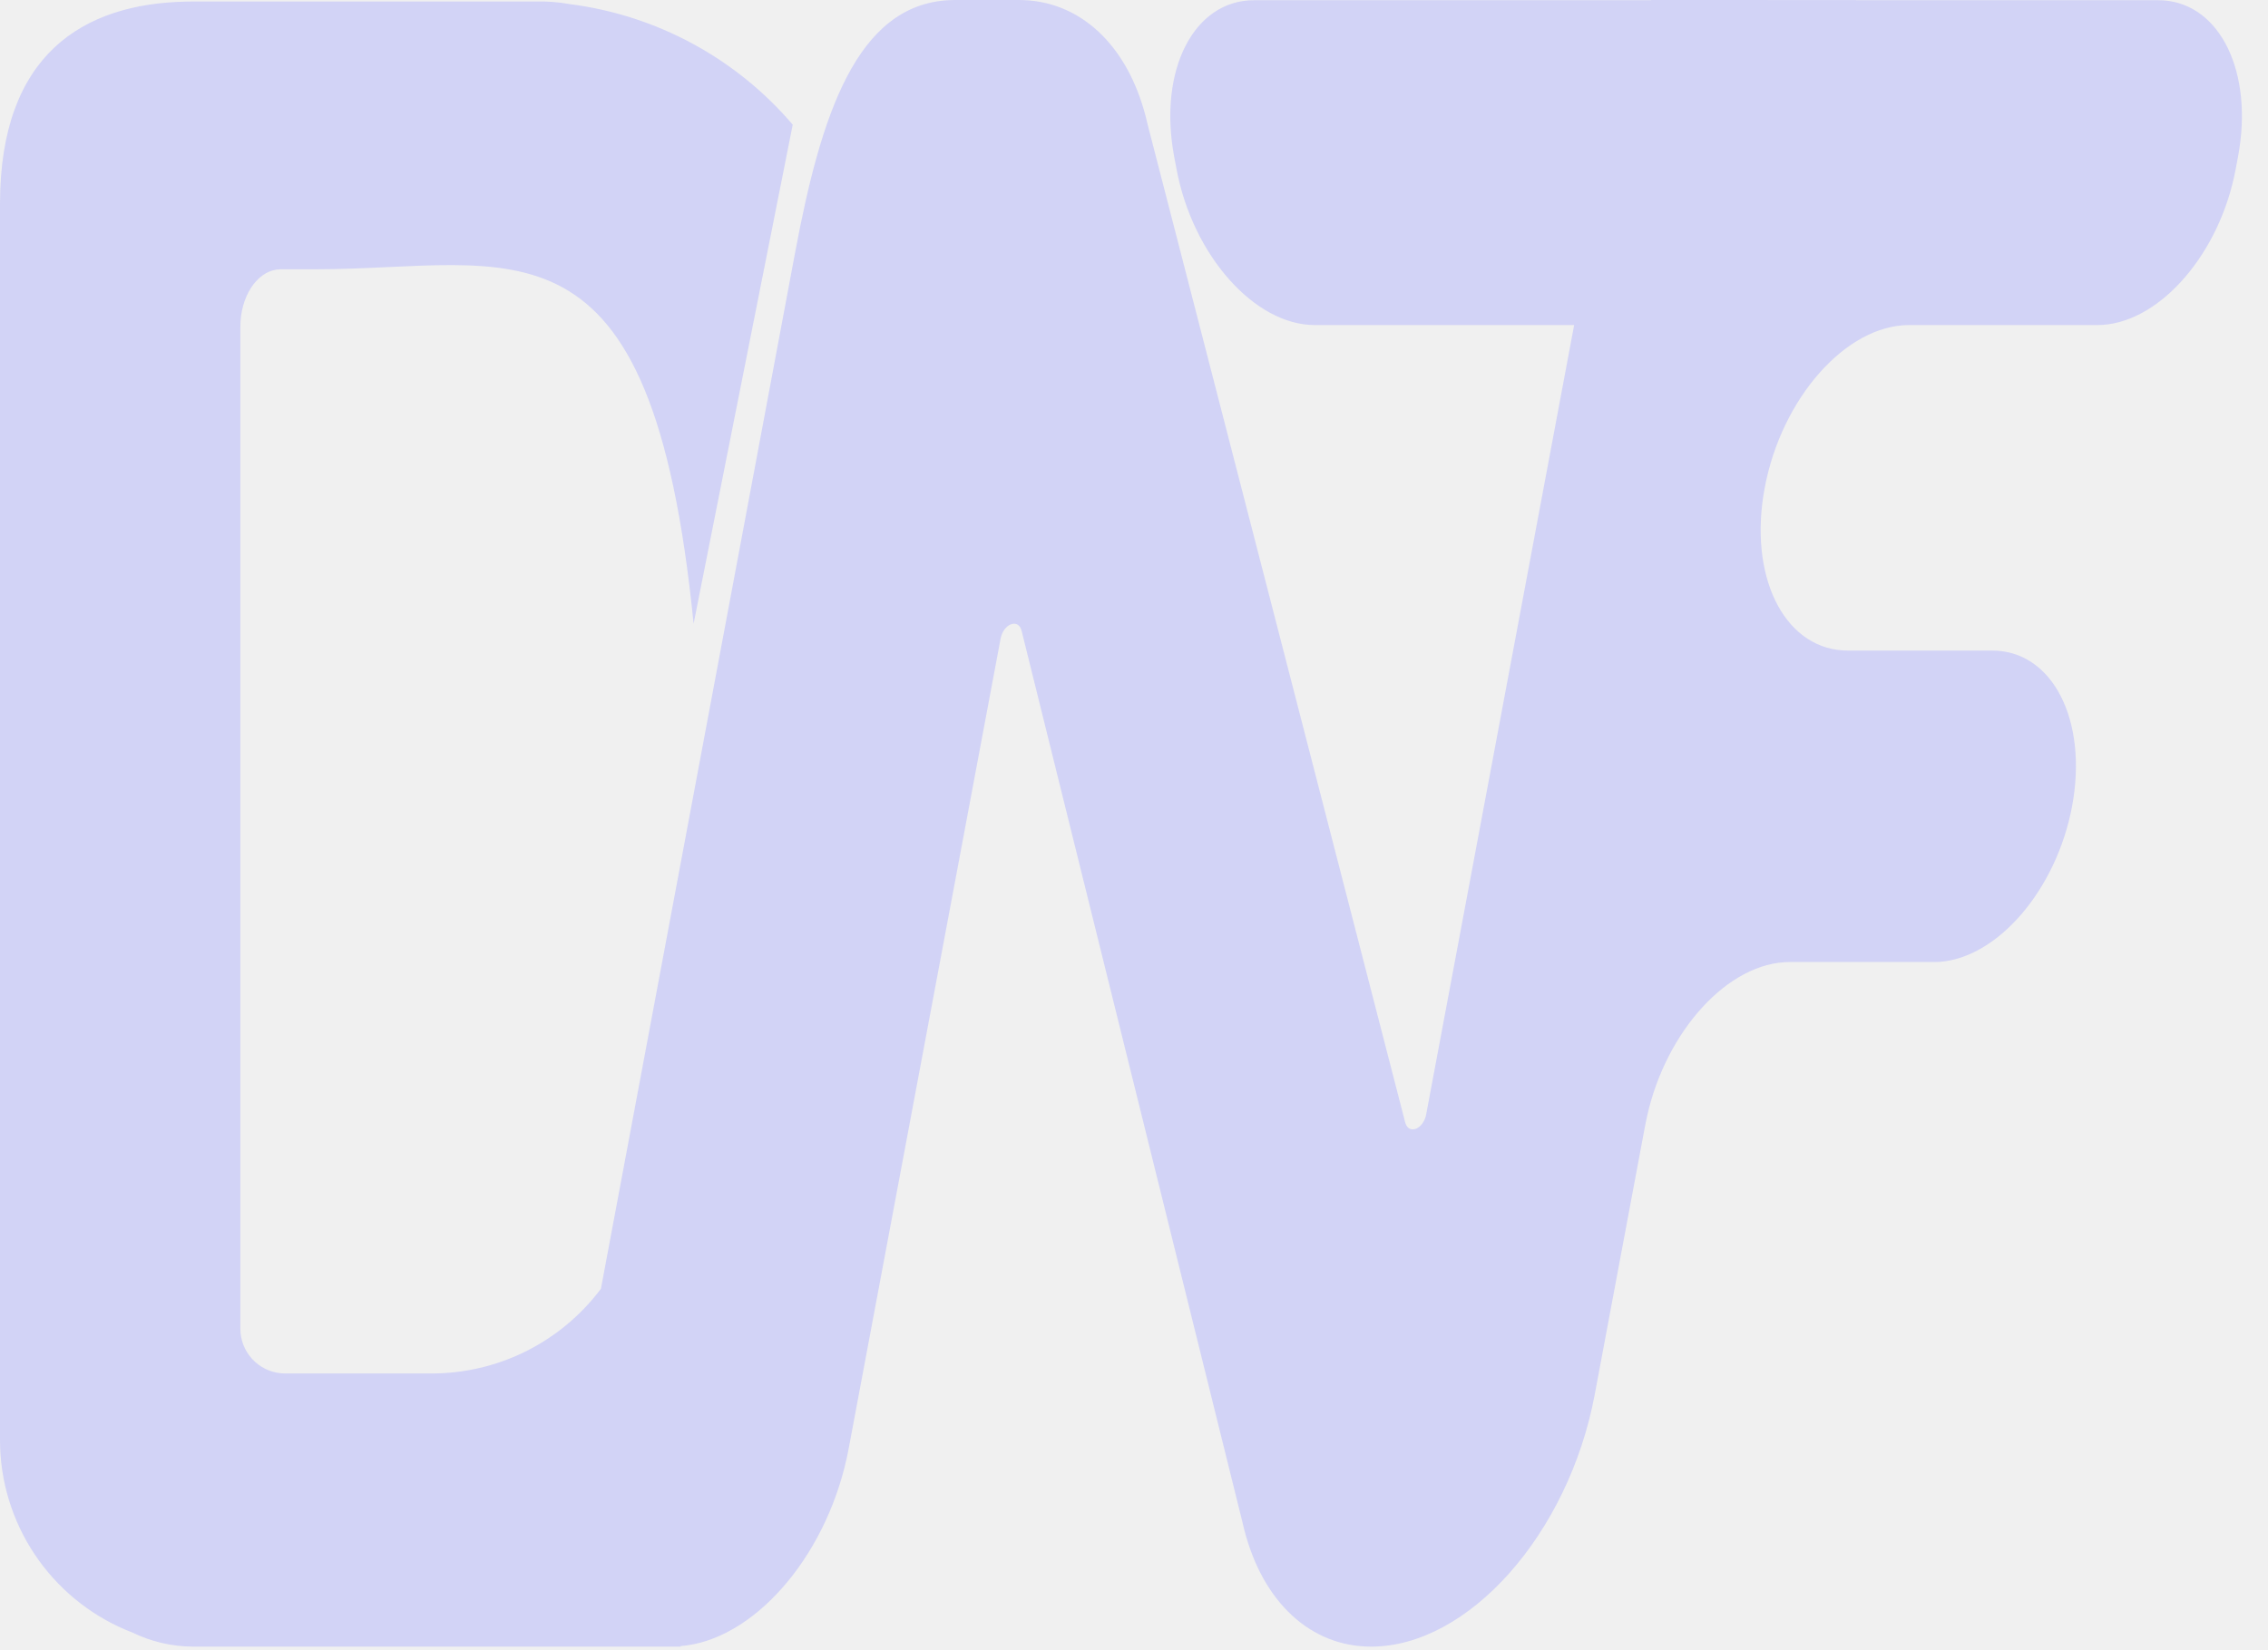
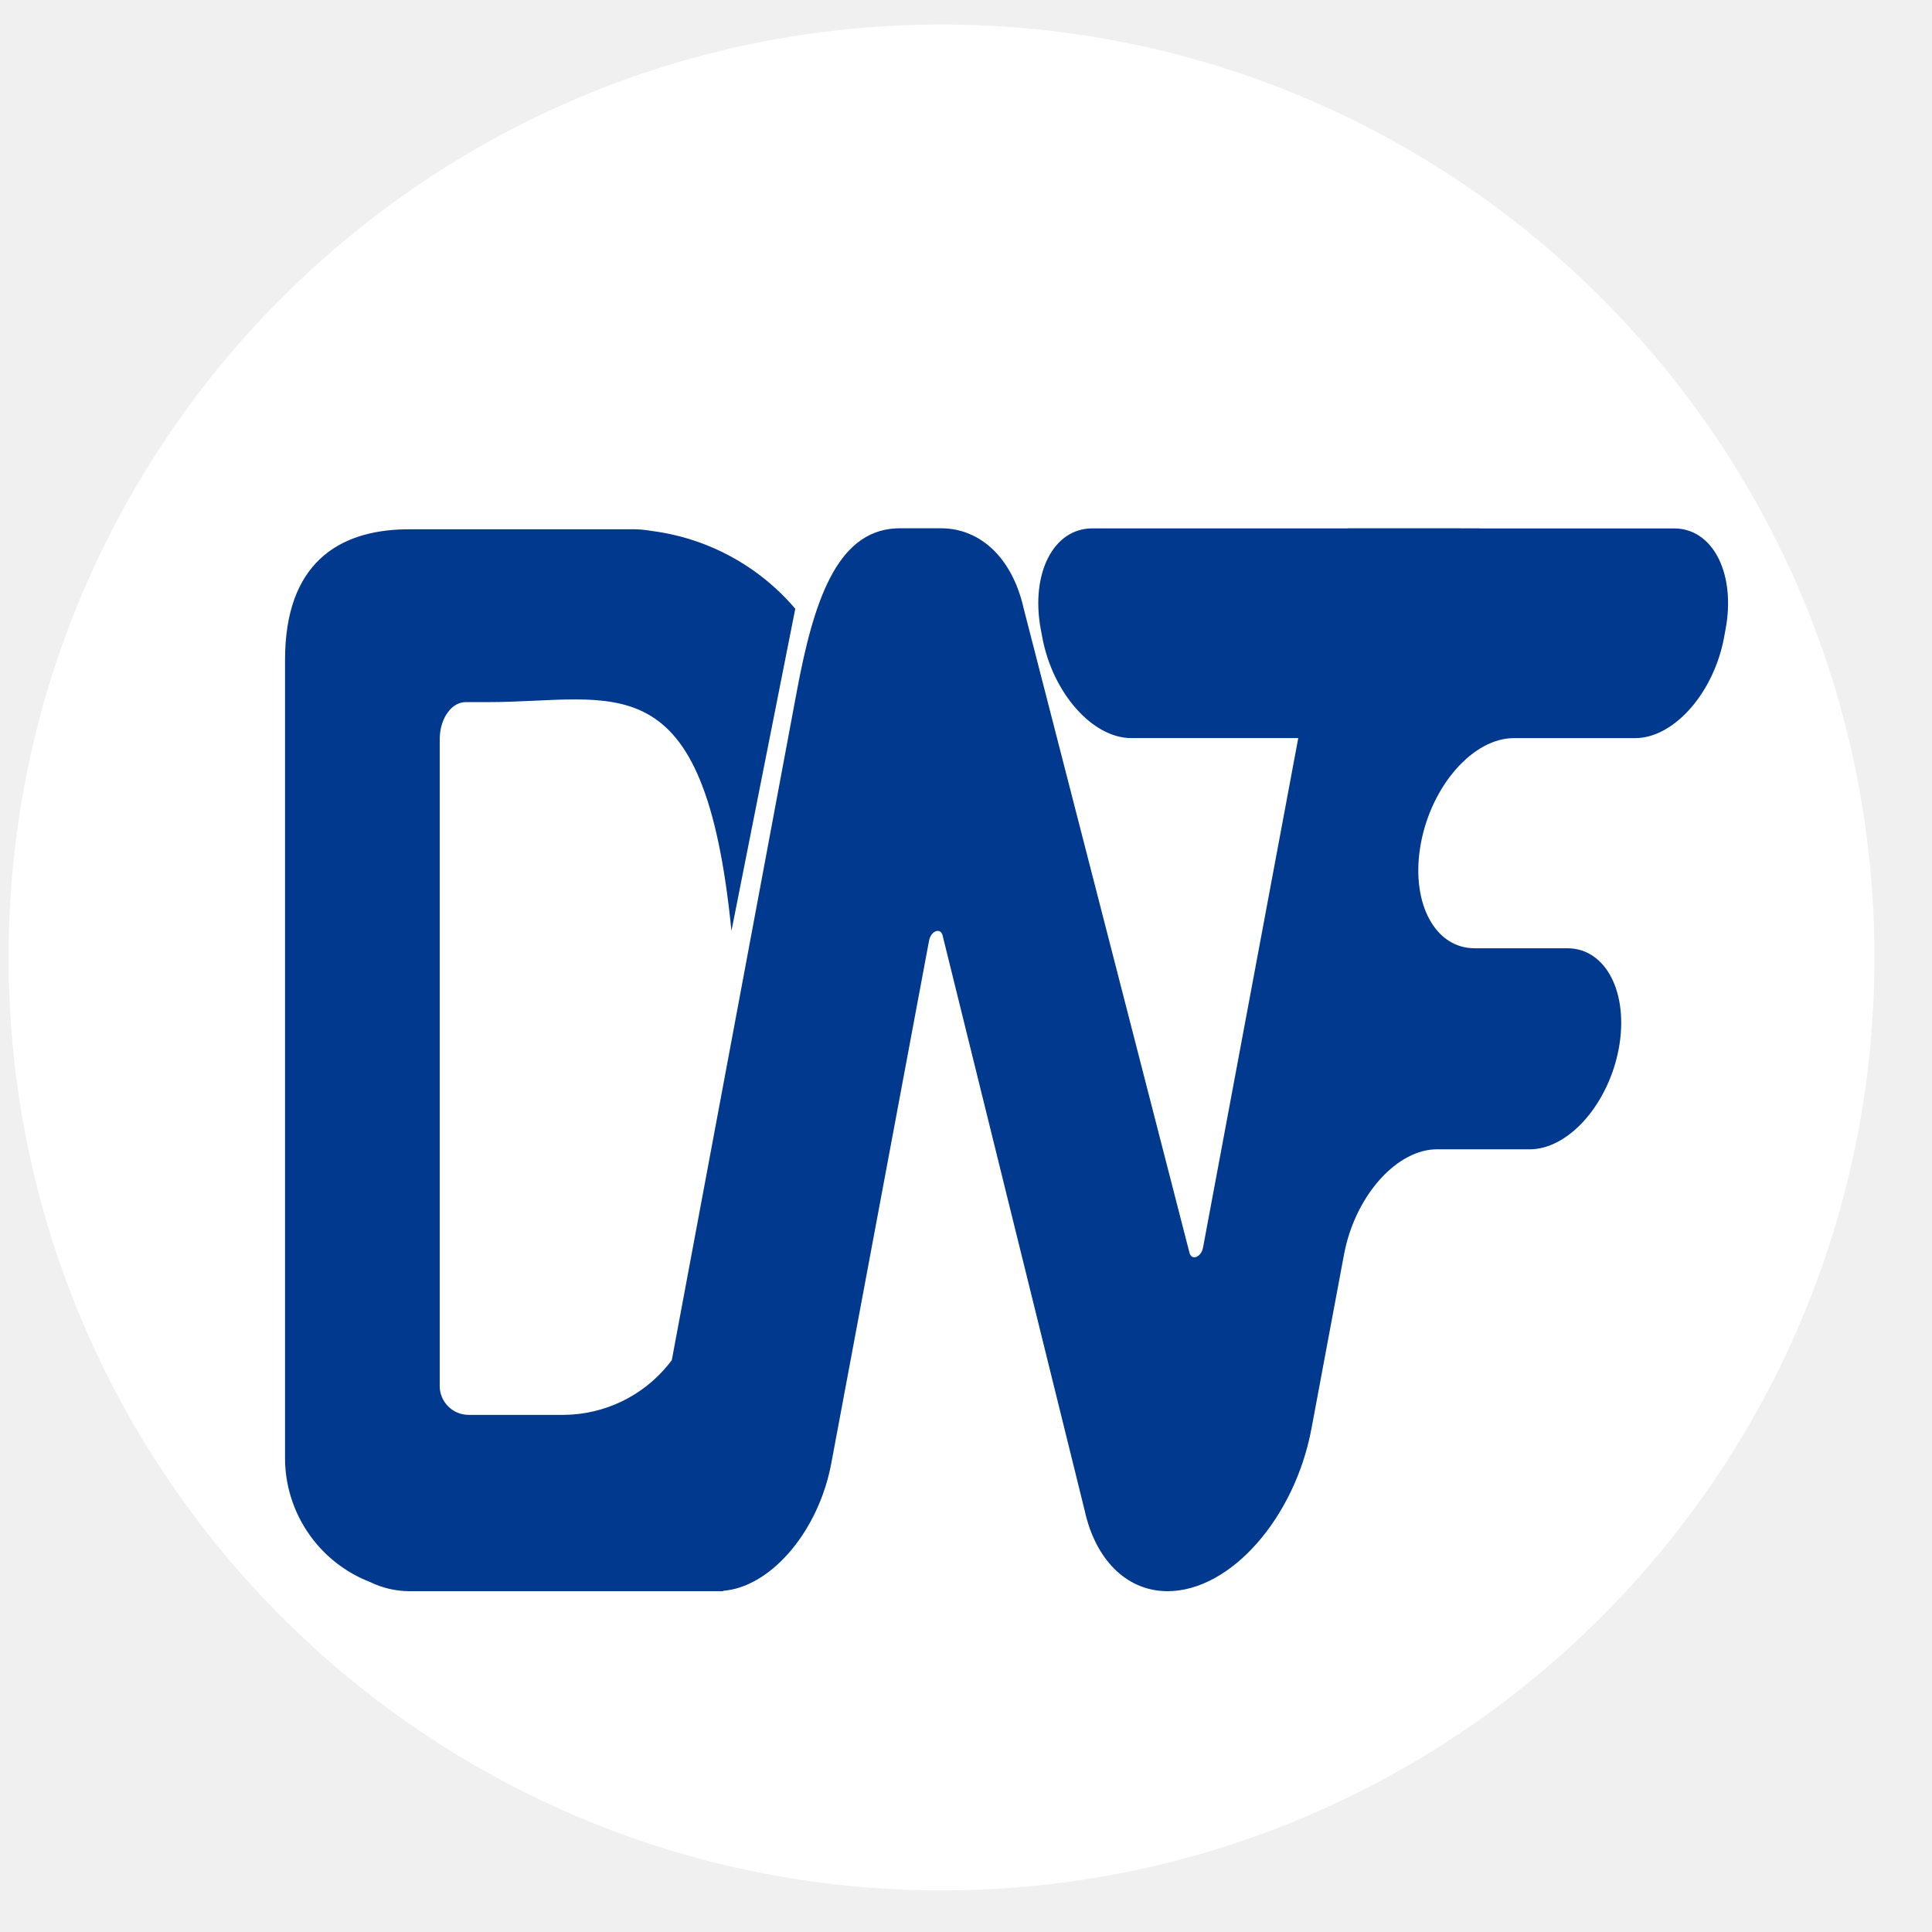
- <svg xmlns="http://www.w3.org/2000/svg" width="44" height="32" viewBox="0 0 44 32" color="#D2D3F6">
-   <path d="M36.005 0.001V0.004H41.869C43.003 0.004 43.689 1.281 43.445 2.884L43.421 3.027L43.372 3.286C43.069 4.904 41.93 6.225 40.798 6.303L40.693 6.307H37.036C35.817 6.307 34.563 7.721 34.236 9.465C33.918 11.161 34.593 12.544 35.752 12.62L35.853 12.623H38.652C39.819 12.623 40.511 13.976 40.199 15.645C39.895 17.263 38.757 18.584 37.625 18.663L37.519 18.666H34.72C33.537 18.666 32.322 19.995 31.952 21.666L31.919 21.824L30.938 27.06C30.431 29.76 28.49 31.949 26.601 31.949C25.428 31.949 24.5 31.09 24.139 29.68L24.102 29.527L19.82 12.241C19.762 12.007 19.504 12.088 19.425 12.339L19.411 12.396L16.466 28.099C16.094 30.098 14.718 31.737 13.319 31.926L13.199 31.939L13.209 31.949H3.744C3.337 31.947 2.936 31.854 2.569 31.676C1.839 31.395 1.207 30.907 0.751 30.272C0.295 29.637 0.035 28.883 0.003 28.103L0 27.943V3.956C0 1.059 1.608 0.07 3.617 0.031L3.743 0.029H10.561C10.673 0.032 10.784 0.041 10.895 0.055L11.061 0.081C12.741 0.297 14.281 1.131 15.379 2.419L13.456 12.102C12.638 3.882 9.964 5.225 6.113 5.225H5.445C5.037 5.225 4.702 5.671 4.666 6.24L4.663 6.342V25.781C4.663 25.996 4.743 26.204 4.889 26.364C5.034 26.524 5.233 26.624 5.448 26.645L5.534 26.649H8.41C9.014 26.643 9.608 26.505 10.152 26.244C10.695 25.982 11.175 25.604 11.555 25.137L11.658 25.006L15.427 4.892C15.922 2.249 16.611 0.096 18.41 0.003L18.531 0H19.766C20.941 0 21.869 0.861 22.23 2.272L22.267 2.425L27.261 21.777C27.321 22.008 27.577 21.926 27.656 21.675L27.669 21.619L30.539 6.307H25.506C24.34 6.307 23.139 4.954 22.826 3.285L22.777 3.026C22.469 1.357 23.162 0.004 24.329 0.004H32.034V0L36.005 0.001Z" fill="currentColor" />
+ <svg xmlns="http://www.w3.org/2000/svg" width="50px" height="50px" viewBox="0 0 50 50" version="1.1">
+   <g stroke="none" stroke-width="1" fill="none" fill-rule="evenodd">
+     <g transform="translate(-136, -6420)" fill-rule="nonzero">
+       <g transform="translate(136, 6420.5)">
+         <g transform="translate(0.063753, 0.103796)">
+           <circle fill="#FFFFFF" cx="24.303" cy="24.175" r="24.144" />
+           <path d="M38.228,13.069 L38.228,13.072 L43.263,13.072 C44.237,13.072 44.826,14.171 44.616,15.552 L44.595,15.674 L44.554,15.898 C44.293,17.291 43.316,18.428 42.344,18.496 L42.253,18.499 L39.114,18.499 C38.066,18.499 36.99,19.716 36.709,21.218 C36.436,22.677 37.016,23.869 38.011,23.934 L38.097,23.937 L40.5,23.937 C41.502,23.937 42.097,25.101 41.829,26.538 C41.568,27.931 40.591,29.069 39.619,29.137 L39.528,29.14 L37.125,29.14 C36.109,29.14 35.066,30.284 34.748,31.723 L34.72,31.858 L33.877,36.367 C33.442,38.692 31.775,40.576 30.153,40.576 C29.146,40.576 28.35,39.836 28.039,38.623 L28.008,38.491 L24.331,23.607 C24.281,23.406 24.06,23.475 23.992,23.692 L23.98,23.741 L21.451,37.261 C21.131,38.982 19.95,40.393 18.749,40.556 L18.646,40.567 L18.654,40.576 L10.528,40.576 C10.178,40.574 9.833,40.494 9.519,40.341 C8.233,39.845 7.371,38.633 7.315,37.265 L7.313,37.127 L7.313,16.474 C7.313,13.98 8.693,13.128 10.418,13.095 L10.527,13.094 L16.381,13.094 C16.477,13.096 16.572,13.103 16.667,13.116 L16.81,13.138 C18.253,13.325 19.575,14.042 20.518,15.151 L18.866,23.488 L18.866,23.488 C18.164,16.41 15.868,17.567 12.561,17.567 L11.988,17.567 C11.637,17.567 11.35,17.951 11.319,18.441 L11.316,18.528 L11.316,35.265 C11.316,35.464 11.395,35.654 11.536,35.794 C11.658,35.917 11.819,35.992 11.991,36.009 L12.065,36.013 L14.534,36.013 C15.585,36.003 16.575,35.524 17.234,34.711 L17.322,34.598 L20.559,17.28 C20.984,15.005 21.575,13.15 23.12,13.071 L23.224,13.068 L24.285,13.068 C25.293,13.068 26.09,13.809 26.4,15.024 L26.432,15.156 L30.72,31.818 C30.772,32.017 30.992,31.946 31.059,31.73 L31.071,31.682 L33.535,18.498 L29.213,18.498 C28.212,18.498 27.181,17.334 26.912,15.897 L26.87,15.674 C26.605,14.236 27.2,13.071 28.202,13.071 L34.818,13.071 L34.818,13.068 L38.228,13.069 Z" fill="#00398D" />
+         </g>
+       </g>
+     </g>
+   </g>
</svg>
